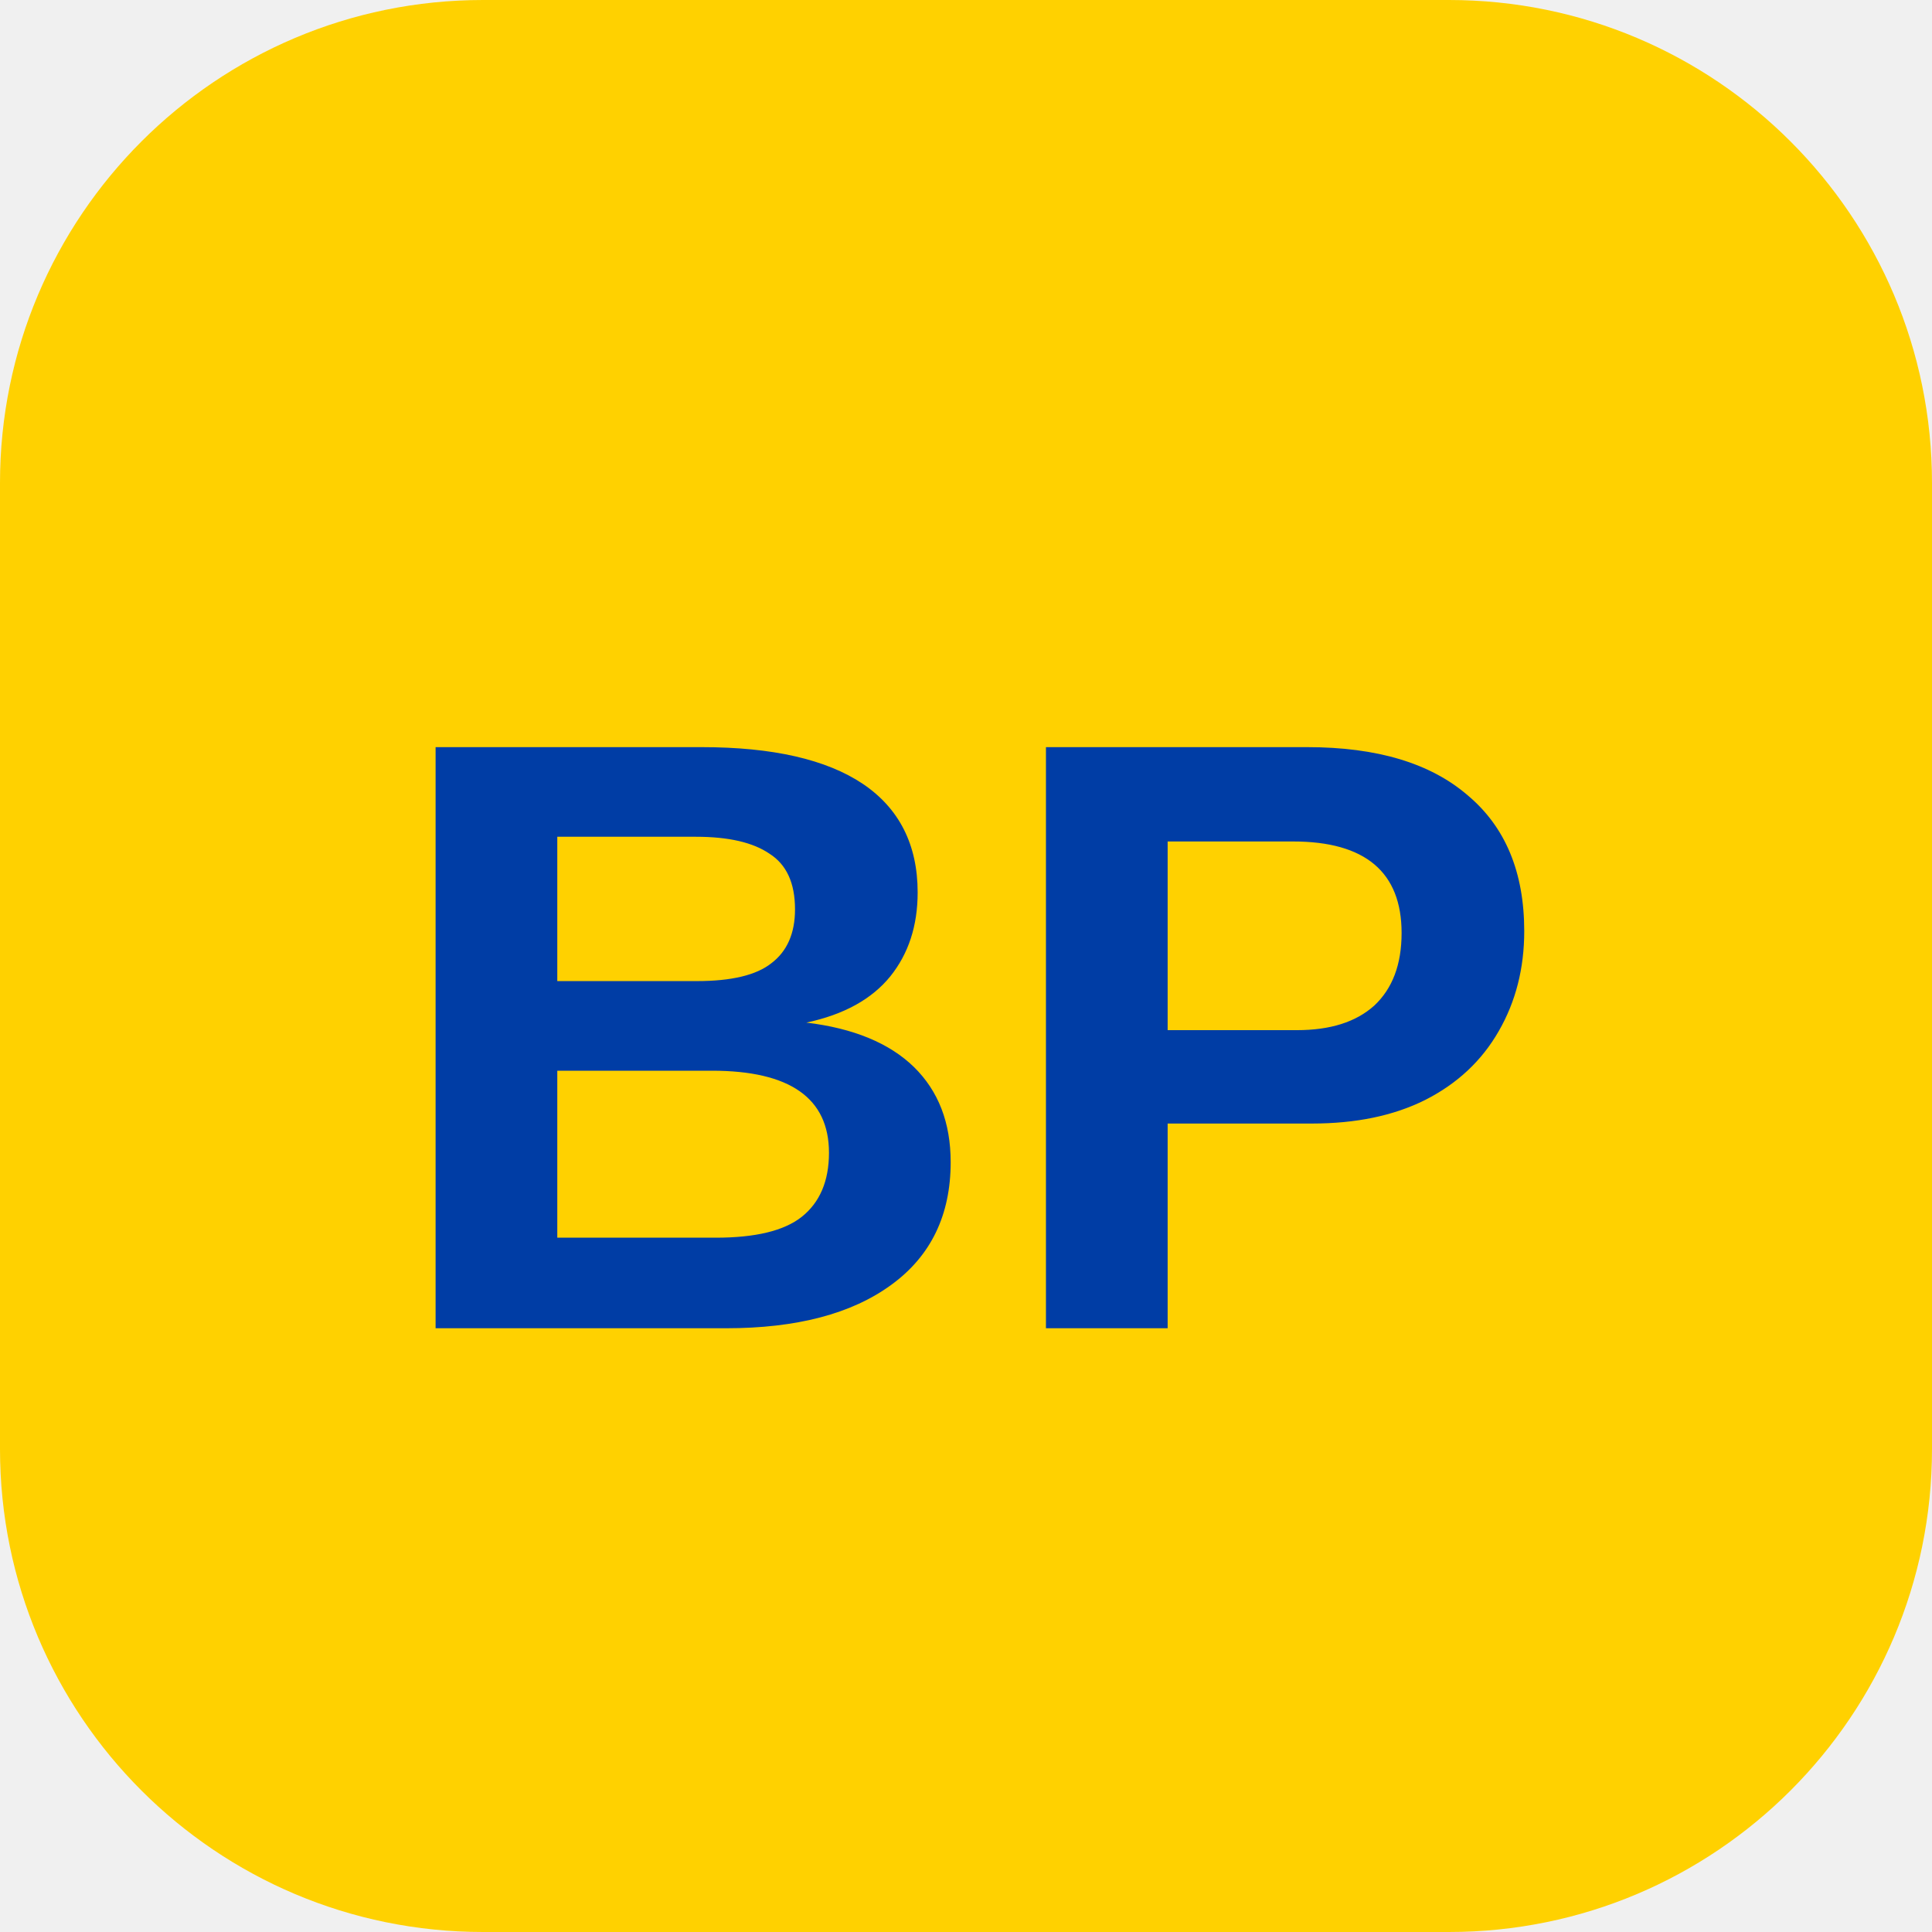
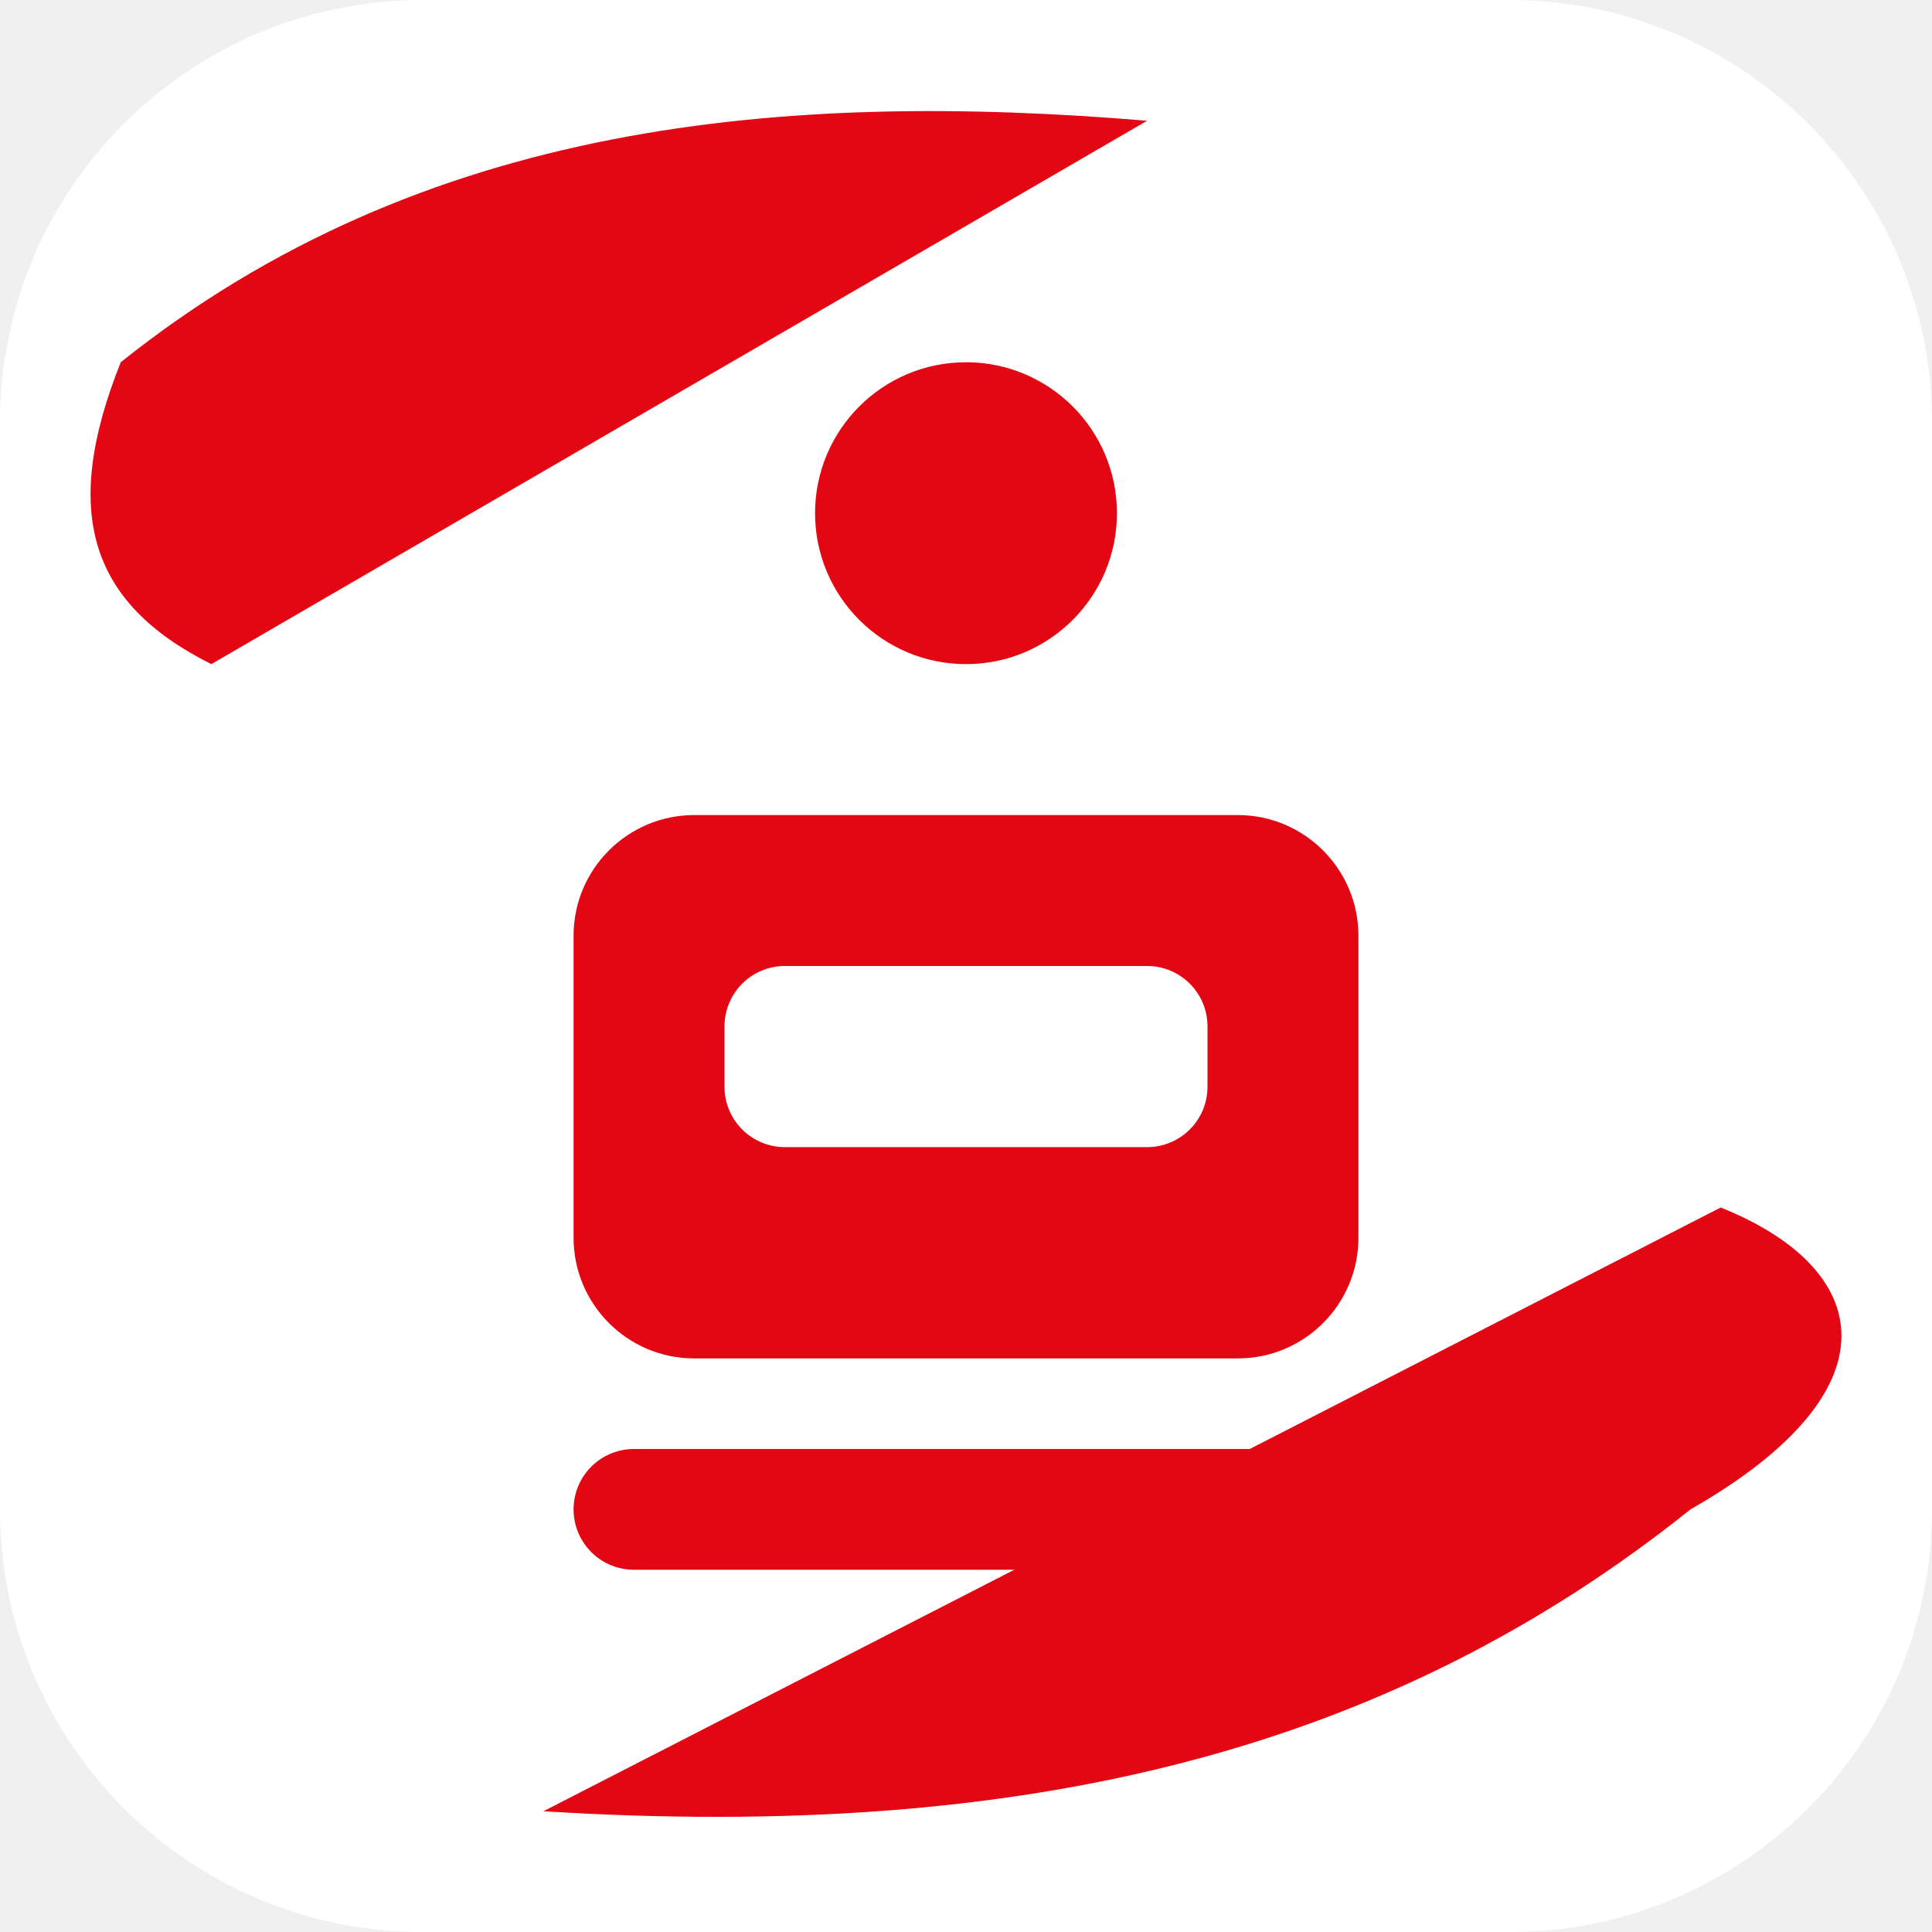
- <svg xmlns="http://www.w3.org/2000/svg" viewBox="0 0 32 32" fill="none">
-   <rect width="32" height="32" rx="8" fill="#FFD100" />
-   <text x="16" y="22" text-anchor="middle" font-family="Arial,sans-serif" font-weight="bold" font-size="14" fill="#003DA5">BP</text>
+ <svg xmlns="http://www.w3.org/2000/svg" viewBox="0 0 64 64" fill="none">
+   <rect width="64" height="64" rx="14" fill="#FFFFFF" />
+   <path d="M4 12C14 4 26 3 38 4L7 22C3 20 2 17 4 12Z" fill="#E30613" />
+   <path d="M56 50C46 58 34 61 18 60L57 40C62 42 63 46 56 50Z" fill="#E30613" />
+   <circle cx="32" cy="17" r="5" fill="#E30613" />
+   <rect x="19" y="27" width="26" height="18" rx="4" fill="#E30613" />
+   <rect x="24" y="32" width="16" height="6" rx="2" fill="#FFFFFF" />
+   <path d="M21 50H44" stroke="#E30613" stroke-width="4" stroke-linecap="round" />
</svg>
